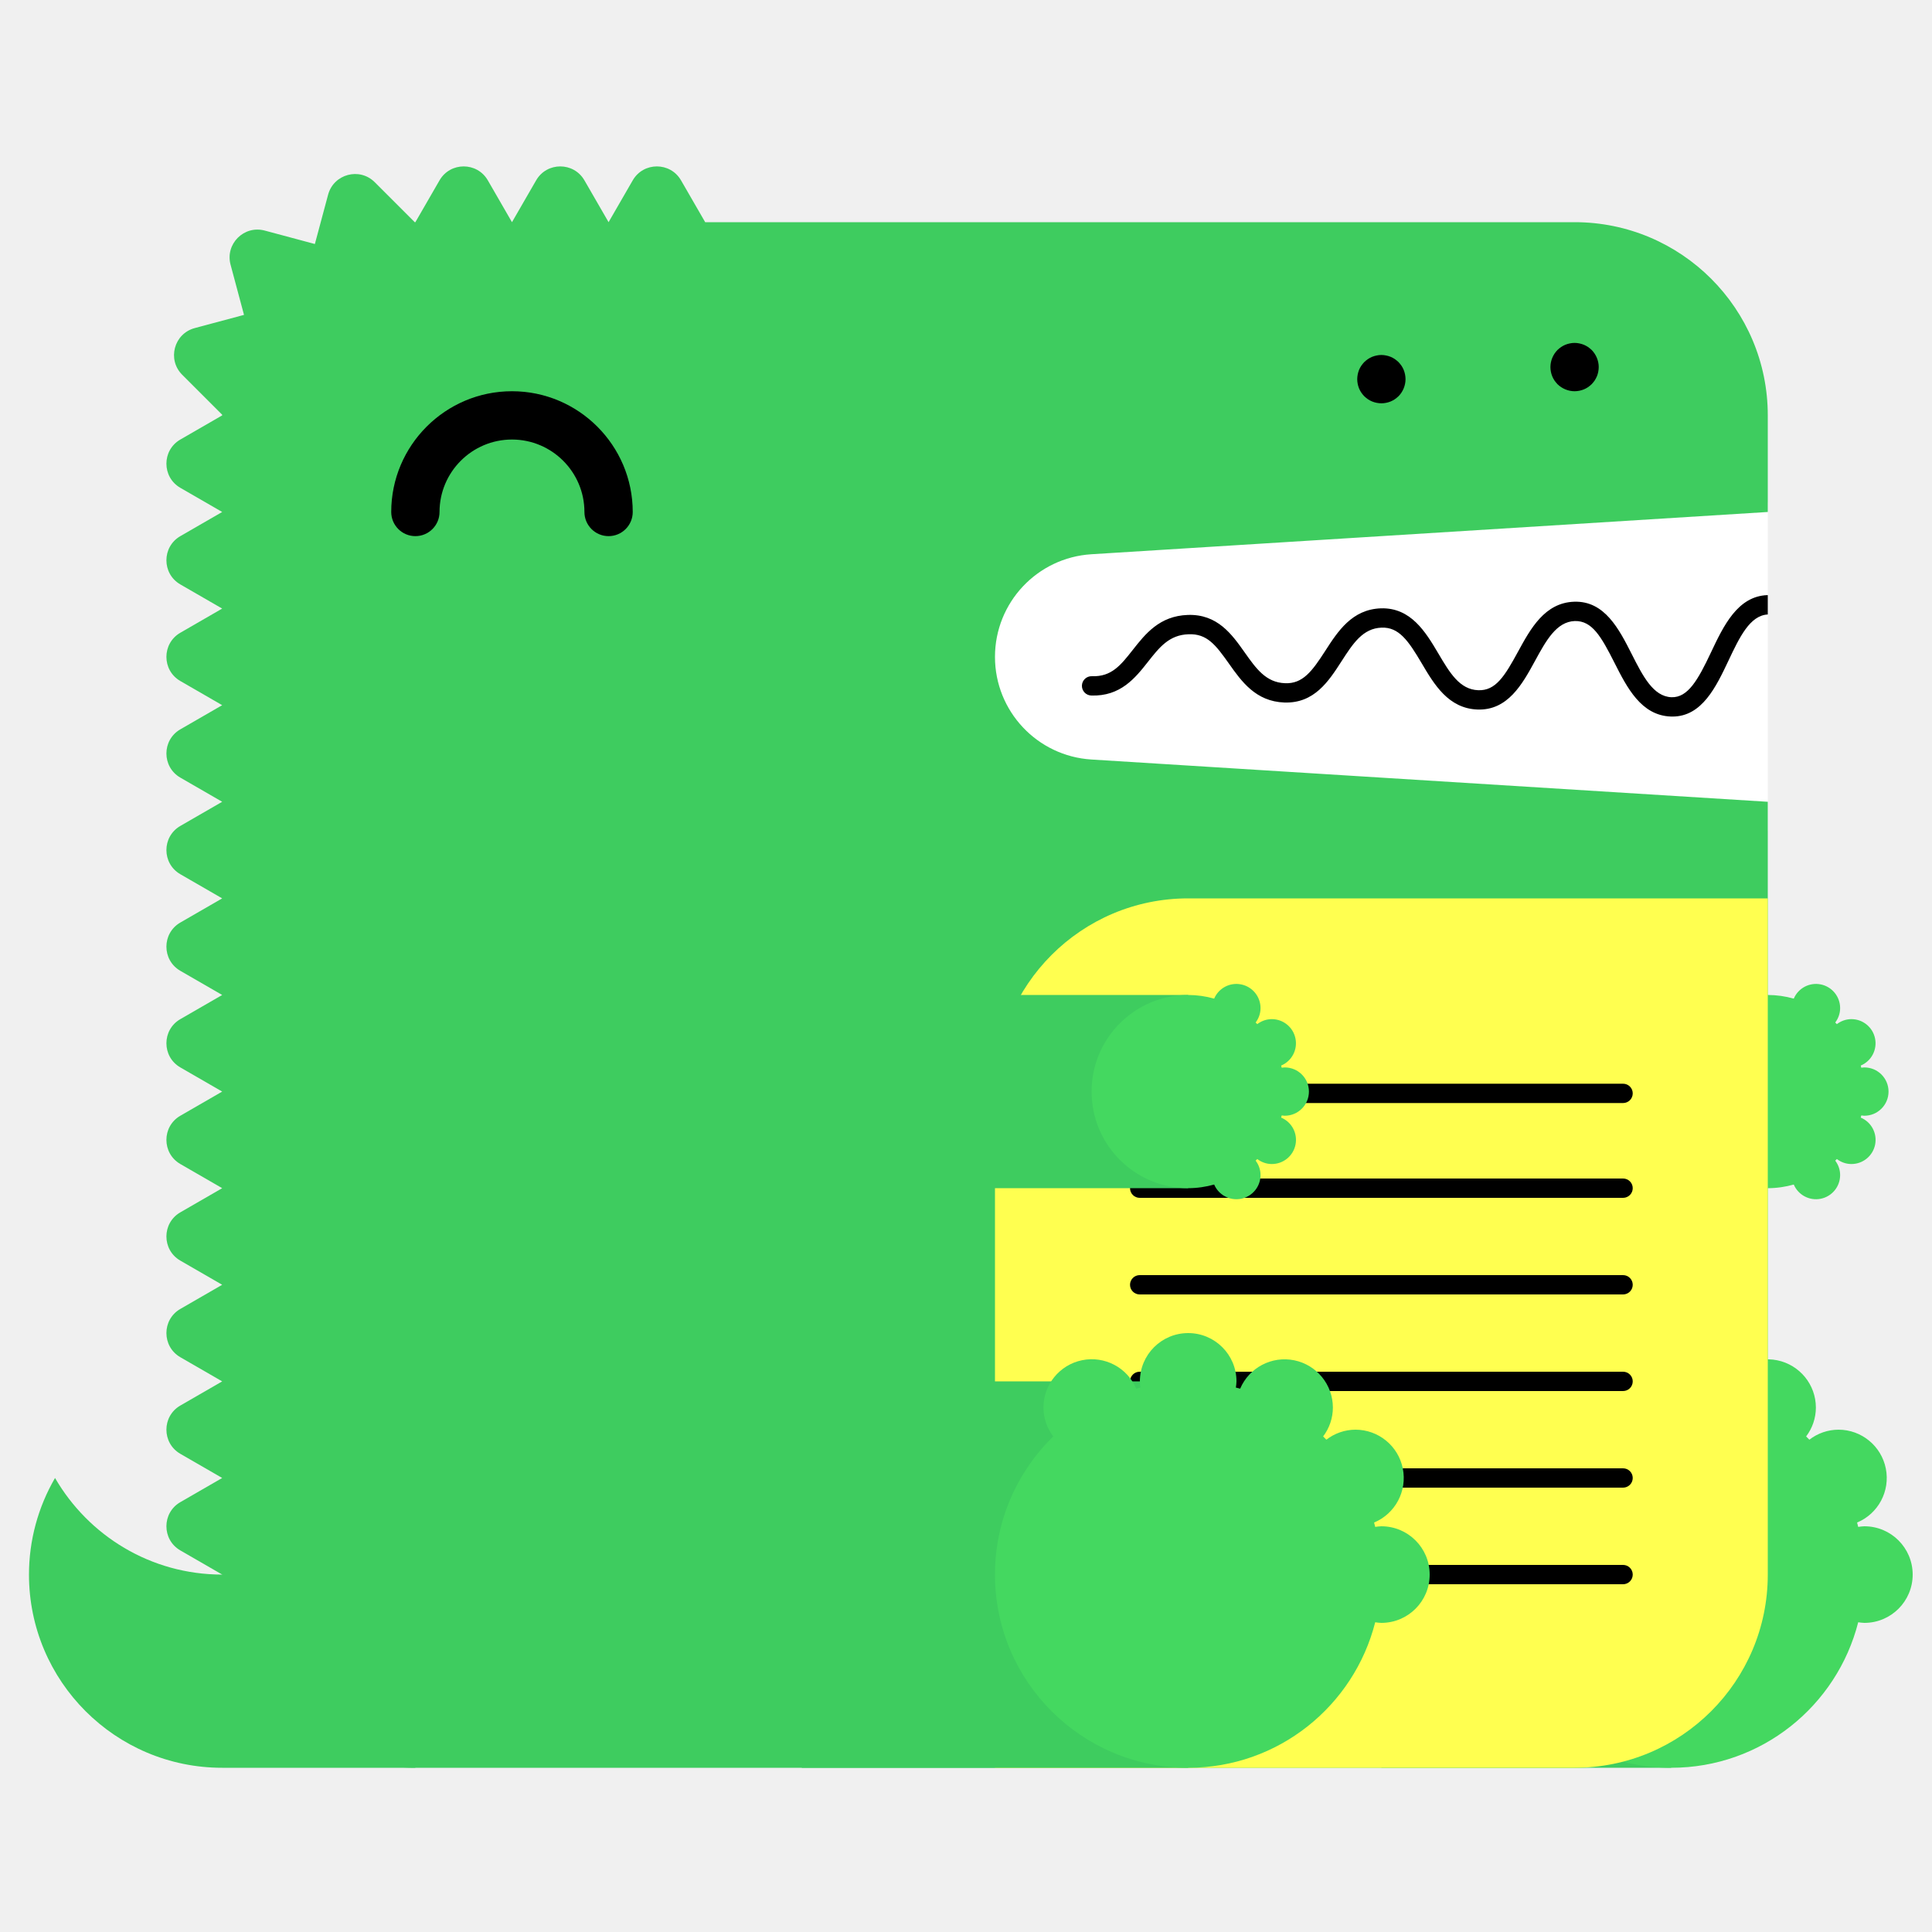
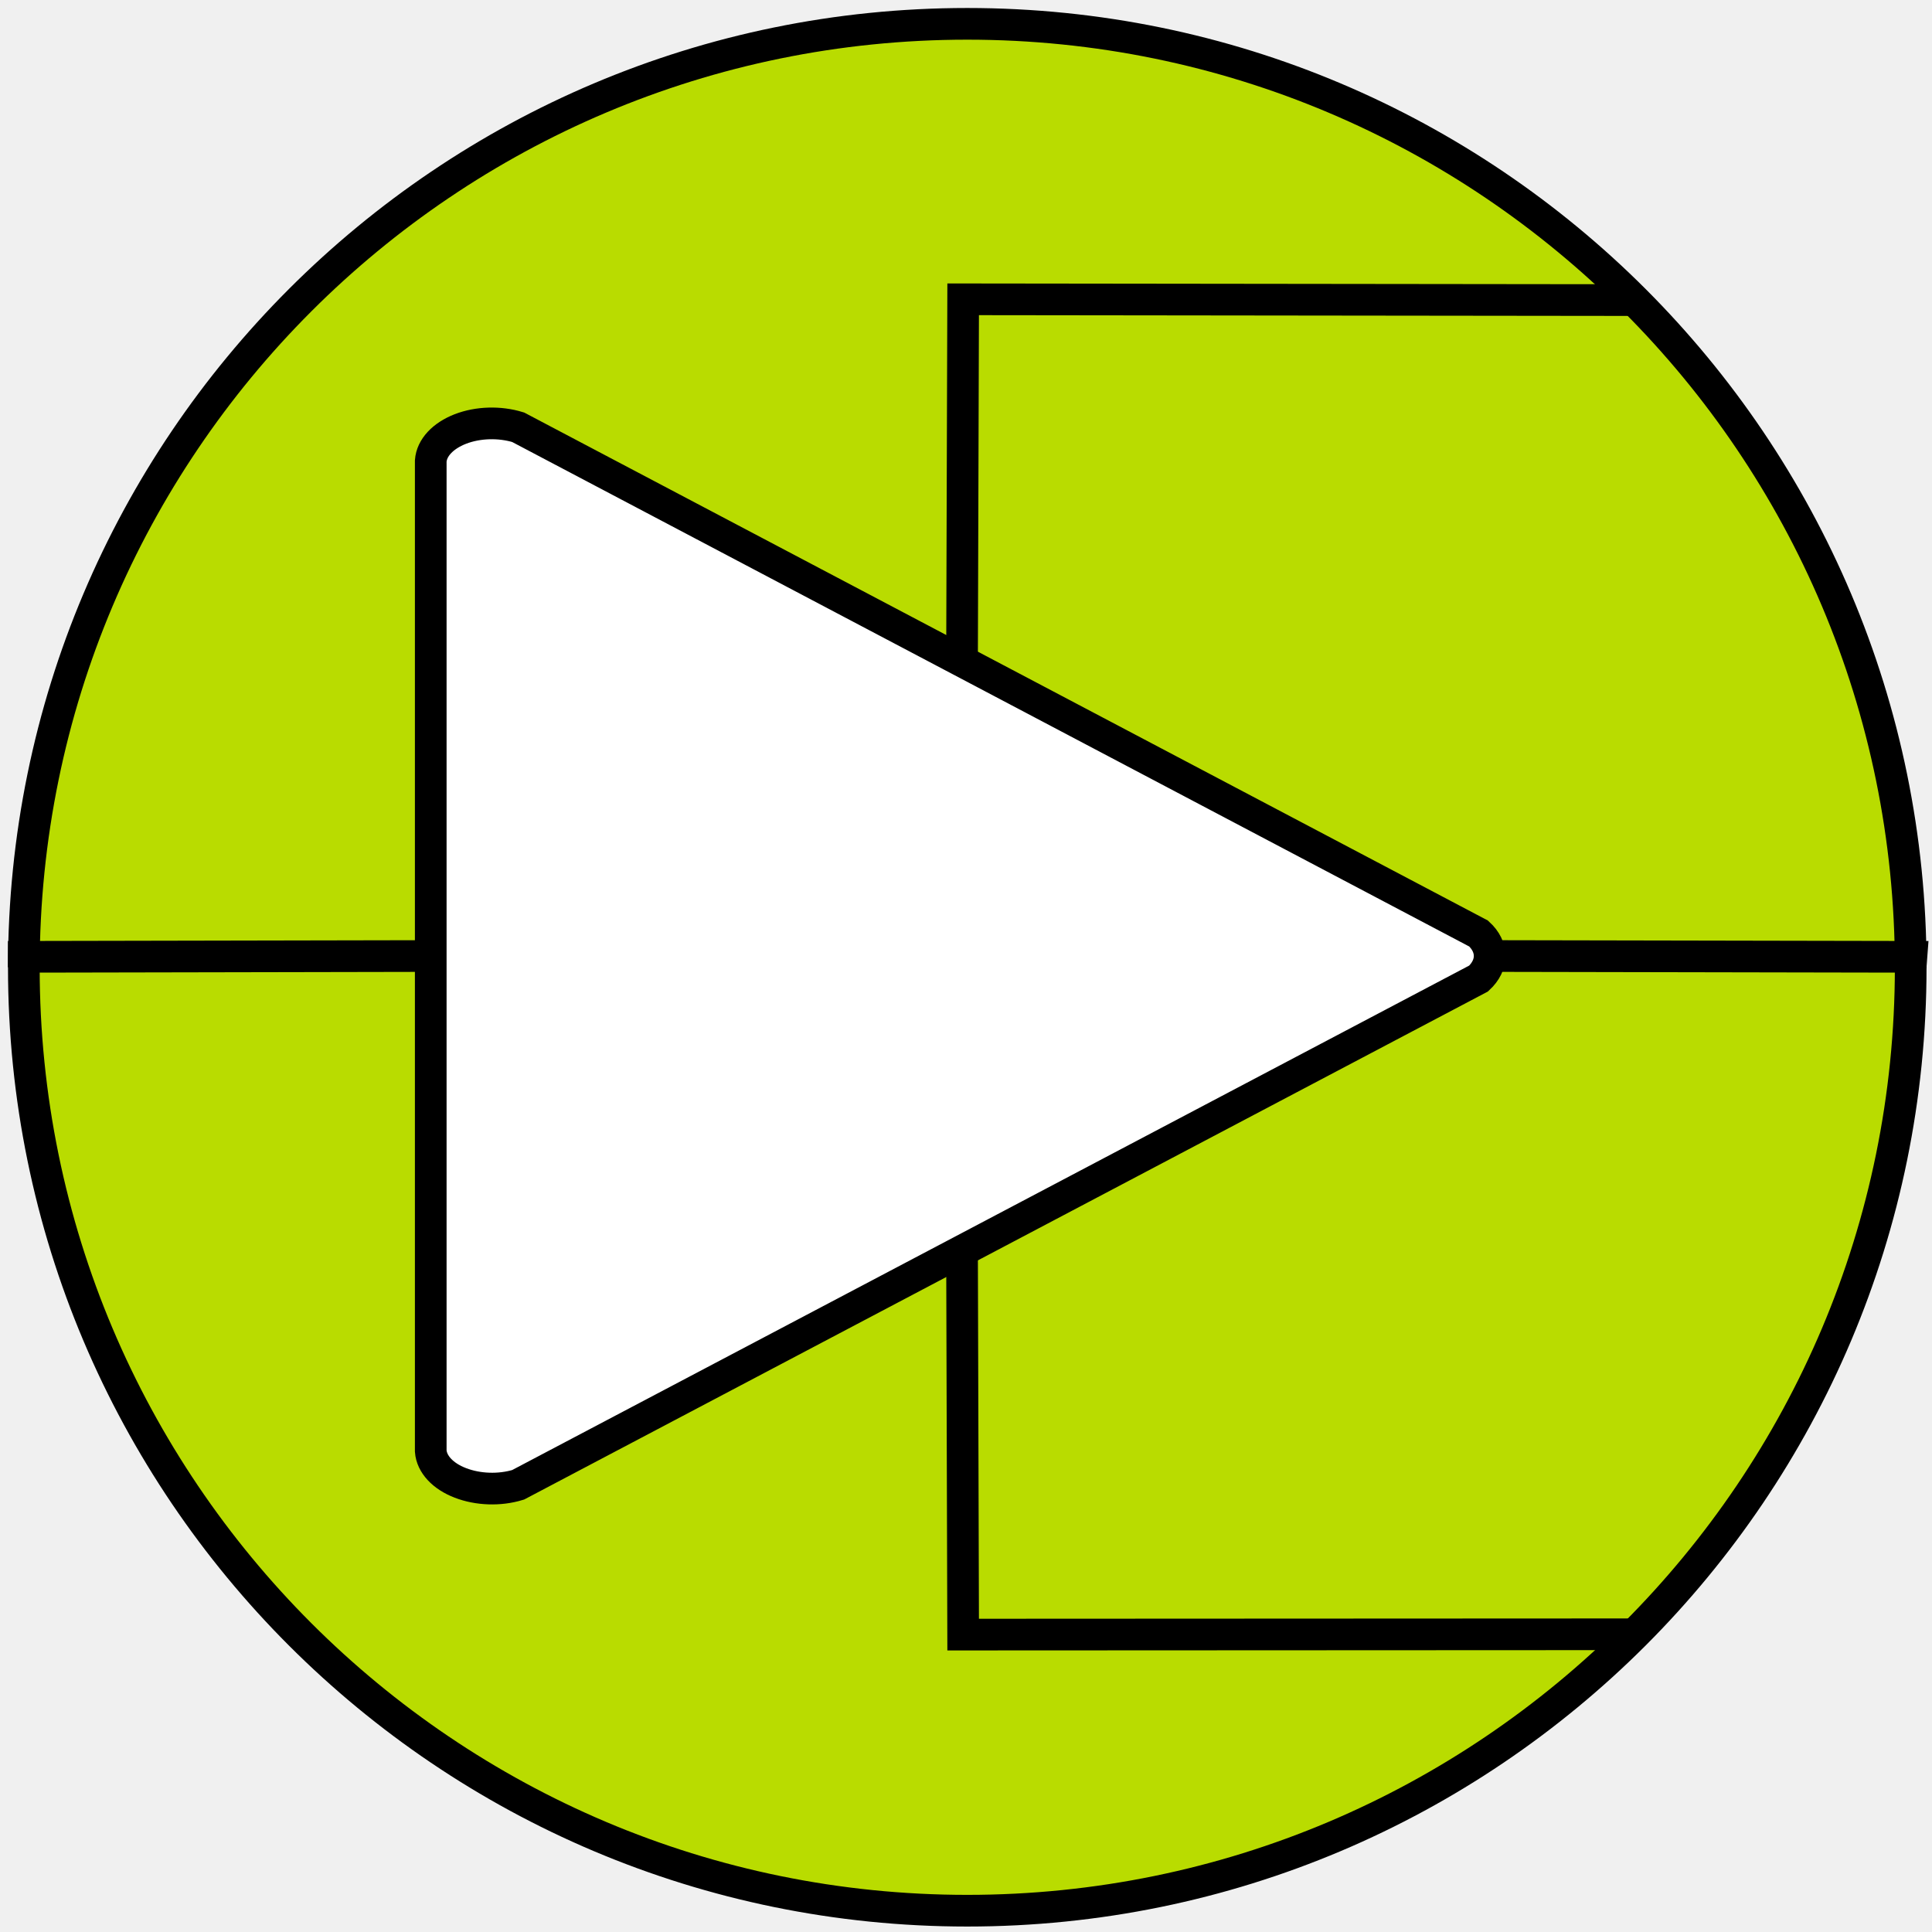
- <svg xmlns="http://www.w3.org/2000/svg" width="200" height="200" viewBox="0 0 200 200">
-   <g fill="none" fill-rule="evenodd">
-     <path fill="#FFF" d="M99 52h84v34H99z" />
-     <path d="M23 163c-7.398 0-13.843-4.027-17.303-10A19.886 19.886 0 0 0 3 163c0 11.046 8.954 20 20 20h20v-20H23z" fill="#3ECC5F" />
-     <path d="M112.98 57.376L183 53V43c0-11.046-8.954-20-20-20H73l-2.5-4.33c-1.112-1.925-3.889-1.925-5 0L63 23l-2.5-4.33c-1.111-1.925-3.889-1.925-5 0L53 23l-2.5-4.33c-1.111-1.925-3.889-1.925-5 0L43 23c-.022 0-.042.003-.065.003l-4.142-4.141c-1.57-1.571-4.252-.853-4.828 1.294l-1.369 5.104-5.192-1.392c-2.148-.575-4.111 1.389-3.535 3.536l1.39 5.193-5.102 1.367c-2.148.576-2.867 3.259-1.296 4.83l4.142 4.142c0 .021-.003.042-.003.064l-4.33 2.5c-1.925 1.111-1.925 3.889 0 5L23 53l-4.33 2.5c-1.925 1.111-1.925 3.889 0 5L23 63l-4.33 2.5c-1.925 1.111-1.925 3.889 0 5L23 73l-4.33 2.5c-1.925 1.111-1.925 3.889 0 5L23 83l-4.33 2.5c-1.925 1.111-1.925 3.889 0 5L23 93l-4.33 2.5c-1.925 1.111-1.925 3.889 0 5L23 103l-4.33 2.5c-1.925 1.111-1.925 3.889 0 5L23 113l-4.33 2.5c-1.925 1.111-1.925 3.889 0 5L23 123l-4.33 2.5c-1.925 1.111-1.925 3.889 0 5L23 133l-4.33 2.5c-1.925 1.111-1.925 3.889 0 5L23 143l-4.33 2.5c-1.925 1.111-1.925 3.889 0 5L23 153l-4.33 2.5c-1.925 1.111-1.925 3.889 0 5L23 163c0 11.046 8.954 20 20 20h120c11.046 0 20-8.954 20-20V83l-70.02-4.376A10.645 10.645 0 0 1 103 68c0-5.621 4.37-10.273 9.98-10.624" fill="#3ECC5F" />
-     <path fill="#3ECC5F" d="M143 183h30v-40h-30z" />
-     <path d="M193 158c-.219 0-.428.037-.639.064-.038-.15-.074-.301-.116-.451A5 5 0 0 0 190.32 148a4.96 4.96 0 0 0-3.016 1.036 26.531 26.531 0 0 0-.335-.336 4.955 4.955 0 0 0 1.011-2.987 5 5 0 0 0-9.599-1.959c-.148-.042-.297-.077-.445-.115.027-.211.064-.42.064-.639a5 5 0 0 0-5-5 5 5 0 0 0-5 5c0 .219.037.428.064.639-.148.038-.297.073-.445.115a4.998 4.998 0 0 0-9.599 1.959c0 1.125.384 2.151 1.011 2.987-3.717 3.632-6.031 8.693-6.031 14.3 0 11.046 8.954 20 20 20 9.339 0 17.16-6.41 19.361-15.064.211.027.42.064.639.064a5 5 0 0 0 5-5 5 5 0 0 0-5-5" fill="#44D860" />
-     <path fill="#3ECC5F" d="M153 123h30v-20h-30z" />
-     <path d="M193 115.5a2.5 2.5 0 1 0 0-5c-.109 0-.214.019-.319.032-.02-.075-.037-.15-.058-.225a2.501 2.501 0 0 0-.963-4.807c-.569 0-1.088.197-1.508.518a6.653 6.653 0 0 0-.168-.168c.314-.417.506-.931.506-1.494a2.5 2.5 0 0 0-4.8-.979A9.987 9.987 0 0 0 183 103c-5.522 0-10 4.478-10 10s4.478 10 10 10c.934 0 1.833-.138 2.69-.377a2.5 2.5 0 0 0 4.8-.979c0-.563-.192-1.077-.506-1.494.057-.055.113-.111.168-.168.42.321.939.518 1.508.518a2.5 2.5 0 0 0 .963-4.807c.021-.074.038-.15.058-.225.105.013.21.032.319.032" fill="#44D860" />
-     <path d="M63 55.5a2.5 2.5 0 0 1-2.5-2.5c0-4.136-3.364-7.5-7.5-7.5s-7.5 3.364-7.5 7.5a2.5 2.5 0 1 1-5 0c0-6.893 5.607-12.5 12.5-12.5S65.5 46.107 65.5 53a2.5 2.5 0 0 1-2.5 2.5" fill="#000" />
-     <path d="M103 183h60c11.046 0 20-8.954 20-20V93h-60c-11.046 0-20 8.954-20 20v70z" fill="#FFFF50" />
-     <path d="M168.02 124h-50.04a1 1 0 1 1 0-2h50.04a1 1 0 1 1 0 2m0 20h-50.04a1 1 0 1 1 0-2h50.04a1 1 0 1 1 0 2m0 20h-50.04a1 1 0 1 1 0-2h50.04a1 1 0 1 1 0 2m0-49.814h-50.04a1 1 0 1 1 0-2h50.04a1 1 0 1 1 0 2m0 19.814h-50.04a1 1 0 1 1 0-2h50.04a1 1 0 1 1 0 2m0 20h-50.04a1 1 0 1 1 0-2h50.04a1 1 0 1 1 0 2M183 61.611c-.012 0-.022-.006-.034-.005-3.09.105-4.552 3.196-5.842 5.923-1.346 2.85-2.387 4.703-4.093 4.647-1.889-.068-2.969-2.202-4.113-4.46-1.314-2.594-2.814-5.536-5.963-5.426-3.046.104-4.513 2.794-5.807 5.167-1.377 2.528-2.314 4.065-4.121 3.994-1.927-.07-2.951-1.805-4.136-3.813-1.321-2.236-2.848-4.75-5.936-4.664-2.994.103-4.465 2.385-5.763 4.4-1.373 2.13-2.335 3.428-4.165 3.351-1.973-.07-2.992-1.51-4.171-3.177-1.324-1.873-2.816-3.993-5.895-3.89-2.928.1-4.399 1.97-5.696 3.618-1.232 1.564-2.194 2.802-4.229 2.724a1 1 0 0 0-.072 2c3.017.101 4.545-1.8 5.872-3.487 1.177-1.496 2.193-2.787 4.193-2.855 1.926-.082 2.829 1.115 4.195 3.045 1.297 1.834 2.769 3.914 5.731 4.021 3.103.104 4.596-2.215 5.918-4.267 1.182-1.834 2.202-3.417 4.15-3.484 1.793-.067 2.769 1.35 4.145 3.681 1.297 2.197 2.766 4.686 5.787 4.796 3.125.108 4.634-2.62 5.949-5.035 1.139-2.088 2.214-4.06 4.119-4.126 1.793-.042 2.728 1.595 4.111 4.33 1.292 2.553 2.757 5.445 5.825 5.556l.169.003c3.064 0 4.518-3.075 5.805-5.794 1.139-2.41 2.217-4.68 4.067-4.773v-2z" fill="#000" />
-     <path fill="#3ECC5F" d="M83 183h40v-40H83z" />
-     <path d="M143 158c-.219 0-.428.037-.639.064-.038-.15-.074-.301-.116-.451A5 5 0 0 0 140.32 148a4.96 4.96 0 0 0-3.016 1.036 26.531 26.531 0 0 0-.335-.336 4.955 4.955 0 0 0 1.011-2.987 5 5 0 0 0-9.599-1.959c-.148-.042-.297-.077-.445-.115.027-.211.064-.42.064-.639a5 5 0 0 0-5-5 5 5 0 0 0-5 5c0 .219.037.428.064.639-.148.038-.297.073-.445.115a4.998 4.998 0 0 0-9.599 1.959c0 1.125.384 2.151 1.011 2.987-3.717 3.632-6.031 8.693-6.031 14.3 0 11.046 8.954 20 20 20 9.339 0 17.16-6.41 19.361-15.064.211.027.42.064.639.064a5 5 0 0 0 5-5 5 5 0 0 0-5-5" fill="#44D860" />
-     <path fill="#3ECC5F" d="M83 123h40v-20H83z" />
-     <path d="M133 115.5a2.5 2.5 0 1 0 0-5c-.109 0-.214.019-.319.032-.02-.075-.037-.15-.058-.225a2.501 2.501 0 0 0-.963-4.807c-.569 0-1.088.197-1.508.518a6.653 6.653 0 0 0-.168-.168c.314-.417.506-.931.506-1.494a2.5 2.5 0 0 0-4.8-.979A9.987 9.987 0 0 0 123 103c-5.522 0-10 4.478-10 10s4.478 10 10 10c.934 0 1.833-.138 2.69-.377a2.5 2.5 0 0 0 4.8-.979c0-.563-.192-1.077-.506-1.494.057-.055.113-.111.168-.168.42.321.939.518 1.508.518a2.5 2.5 0 0 0 .963-4.807c.021-.074.038-.15.058-.225.105.013.21.032.319.032" fill="#44D860" />
-     <path d="M143 41.75c-.16 0-.33-.02-.49-.05a2.52 2.52 0 0 1-.47-.14c-.15-.06-.29-.14-.431-.23-.13-.09-.259-.2-.38-.31-.109-.12-.219-.24-.309-.38s-.17-.28-.231-.43a2.619 2.619 0 0 1-.189-.96c0-.16.02-.33.05-.49.03-.16.08-.31.139-.47.061-.15.141-.29.231-.43.09-.13.2-.26.309-.38.121-.11.25-.22.38-.31.141-.09.281-.17.431-.23.149-.06.31-.11.47-.14.32-.07.65-.07.98 0 .159.03.32.08.47.14.149.06.29.14.43.23.13.09.259.2.38.31.11.12.22.25.31.38.09.14.17.28.23.43.06.16.11.31.14.47.029.16.05.33.05.49 0 .66-.271 1.31-.73 1.77-.121.11-.25.22-.38.31-.14.09-.281.17-.43.23a2.565 2.565 0 0 1-.96.19m20-1.25c-.66 0-1.3-.27-1.771-.73a3.802 3.802 0 0 1-.309-.38c-.09-.14-.17-.28-.231-.43a2.619 2.619 0 0 1-.189-.96c0-.66.27-1.3.729-1.77.121-.11.25-.22.38-.31.141-.09.281-.17.431-.23.149-.06.31-.11.47-.14.32-.07.66-.07.98 0 .159.03.32.08.47.14.149.06.29.14.43.23.13.09.259.2.38.31.459.47.73 1.11.73 1.77 0 .16-.021.33-.05.49-.03.16-.08.32-.14.47-.07.15-.14.29-.23.43-.09.13-.2.26-.31.38-.121.11-.25.22-.38.31-.14.09-.281.17-.43.23a2.565 2.565 0 0 1-.96.19" fill="#000" />
+ <svg xmlns="http://www.w3.org/2000/svg" version="1.1" width="122px" height="122px" viewBox="-0.5 -0.5 122 122" style="background-color: rgb(255, 255, 255);">
+   <defs />
+   <g>
+     <ellipse cx="60.58" cy="60.58" rx="59.575" ry="59.575" fill="#b9dc00" stroke="#000000" stroke-width="2" transform="rotate(-90,60.58,60.58)" pointer-events="all" />
+     <path d="M 93.8 59.87 L 120.2 59.92 L 120.15 60.58" fill="none" stroke="#000000" stroke-width="2" stroke-miterlimit="10" pointer-events="stroke" />
+     <path d="M 26.7 59.87 L 1 59.92 L 1 60.58" fill="none" stroke="#000000" stroke-width="2" stroke-miterlimit="10" pointer-events="stroke" />
+     <path d="M 60.25 78.77 L 60.32 102.72 L 102.7 102.7" fill="none" stroke="#000000" stroke-width="2" stroke-miterlimit="10" pointer-events="stroke" />
+     <path d="M 60.25 40.97 L 60.32 18.4 L 102.7 18.45" fill="none" stroke="#000000" stroke-width="2" stroke-miterlimit="10" pointer-events="stroke" />
+     <path d="M 28.99 93.42 L 91.51 93.42 C 92.34 93.36 93.1 92.65 93.52 91.55 C 93.95 90.44 94 89.07 93.64 87.9 L 61.67 27.25 C 60.81 26.32 59.68 26.32 58.83 27.25 L 26.86 87.9 C 26.5 89.07 26.54 90.44 26.97 91.55 C 27.4 92.65 28.15 93.36 28.99 93.42 Z" fill="#ffffff" stroke="#000000" stroke-width="2" stroke-miterlimit="10" transform="rotate(-270,60.25,59.87)" pointer-events="all" />
  </g>
</svg>
